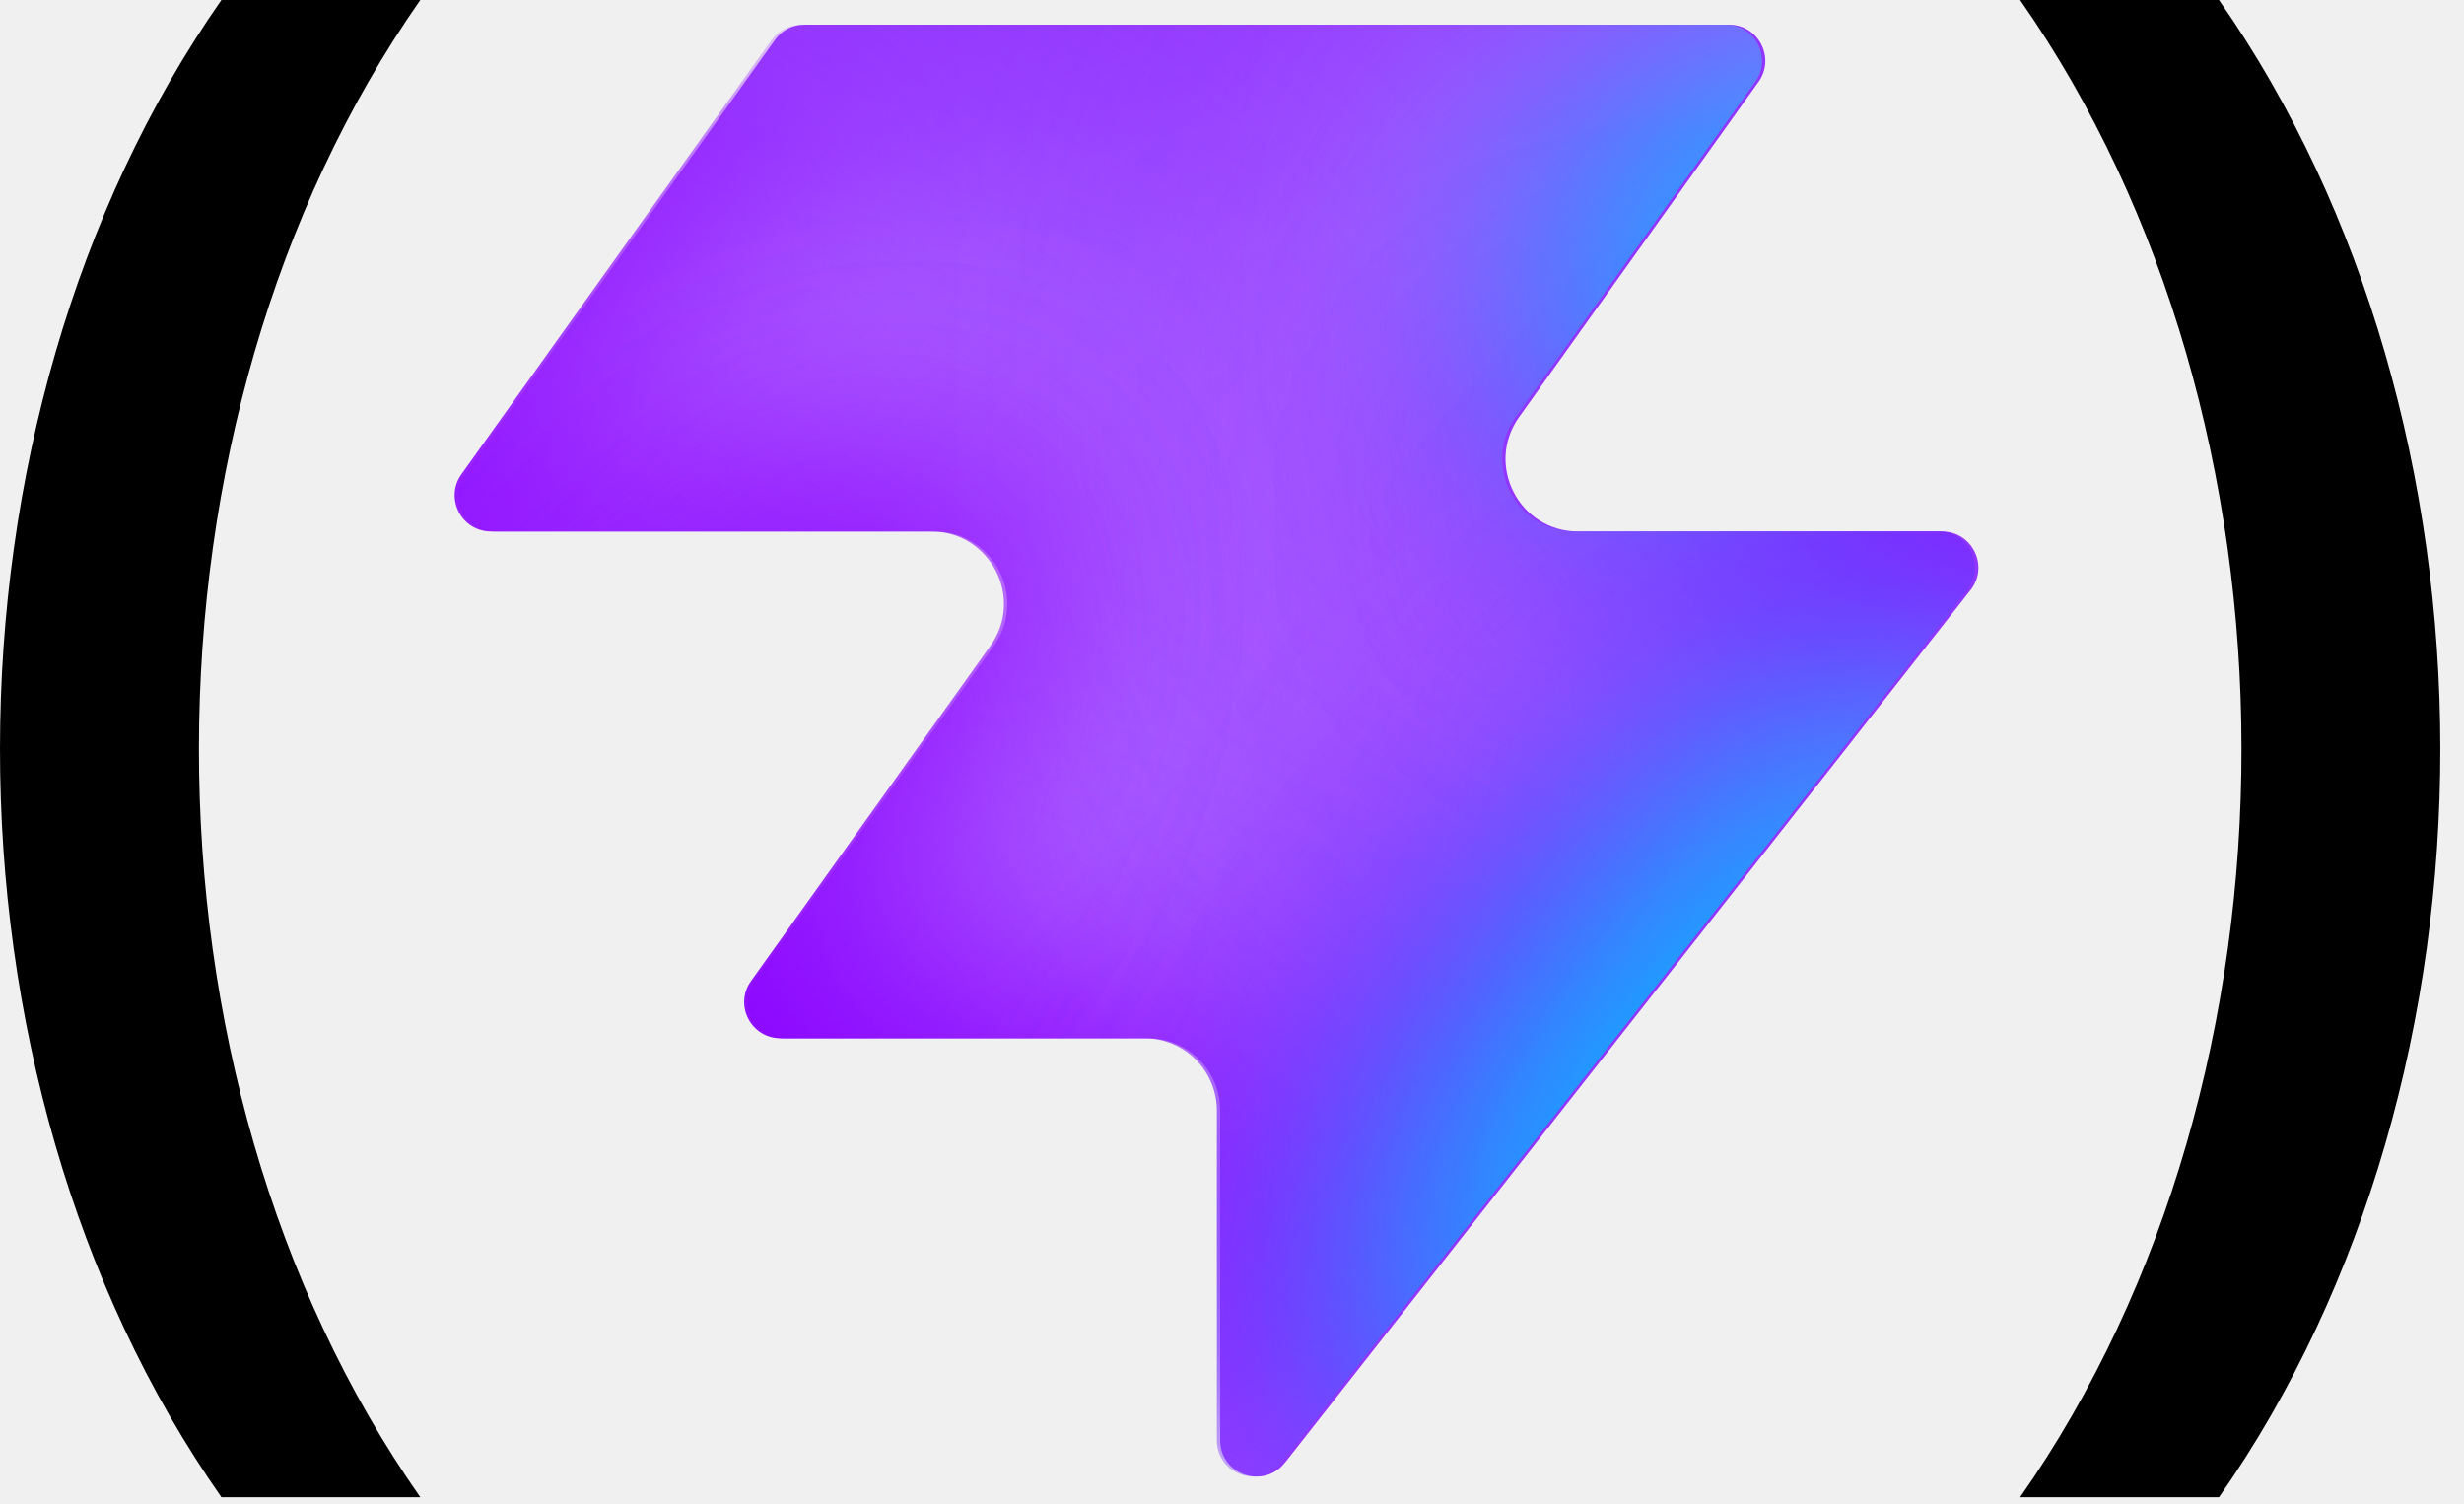
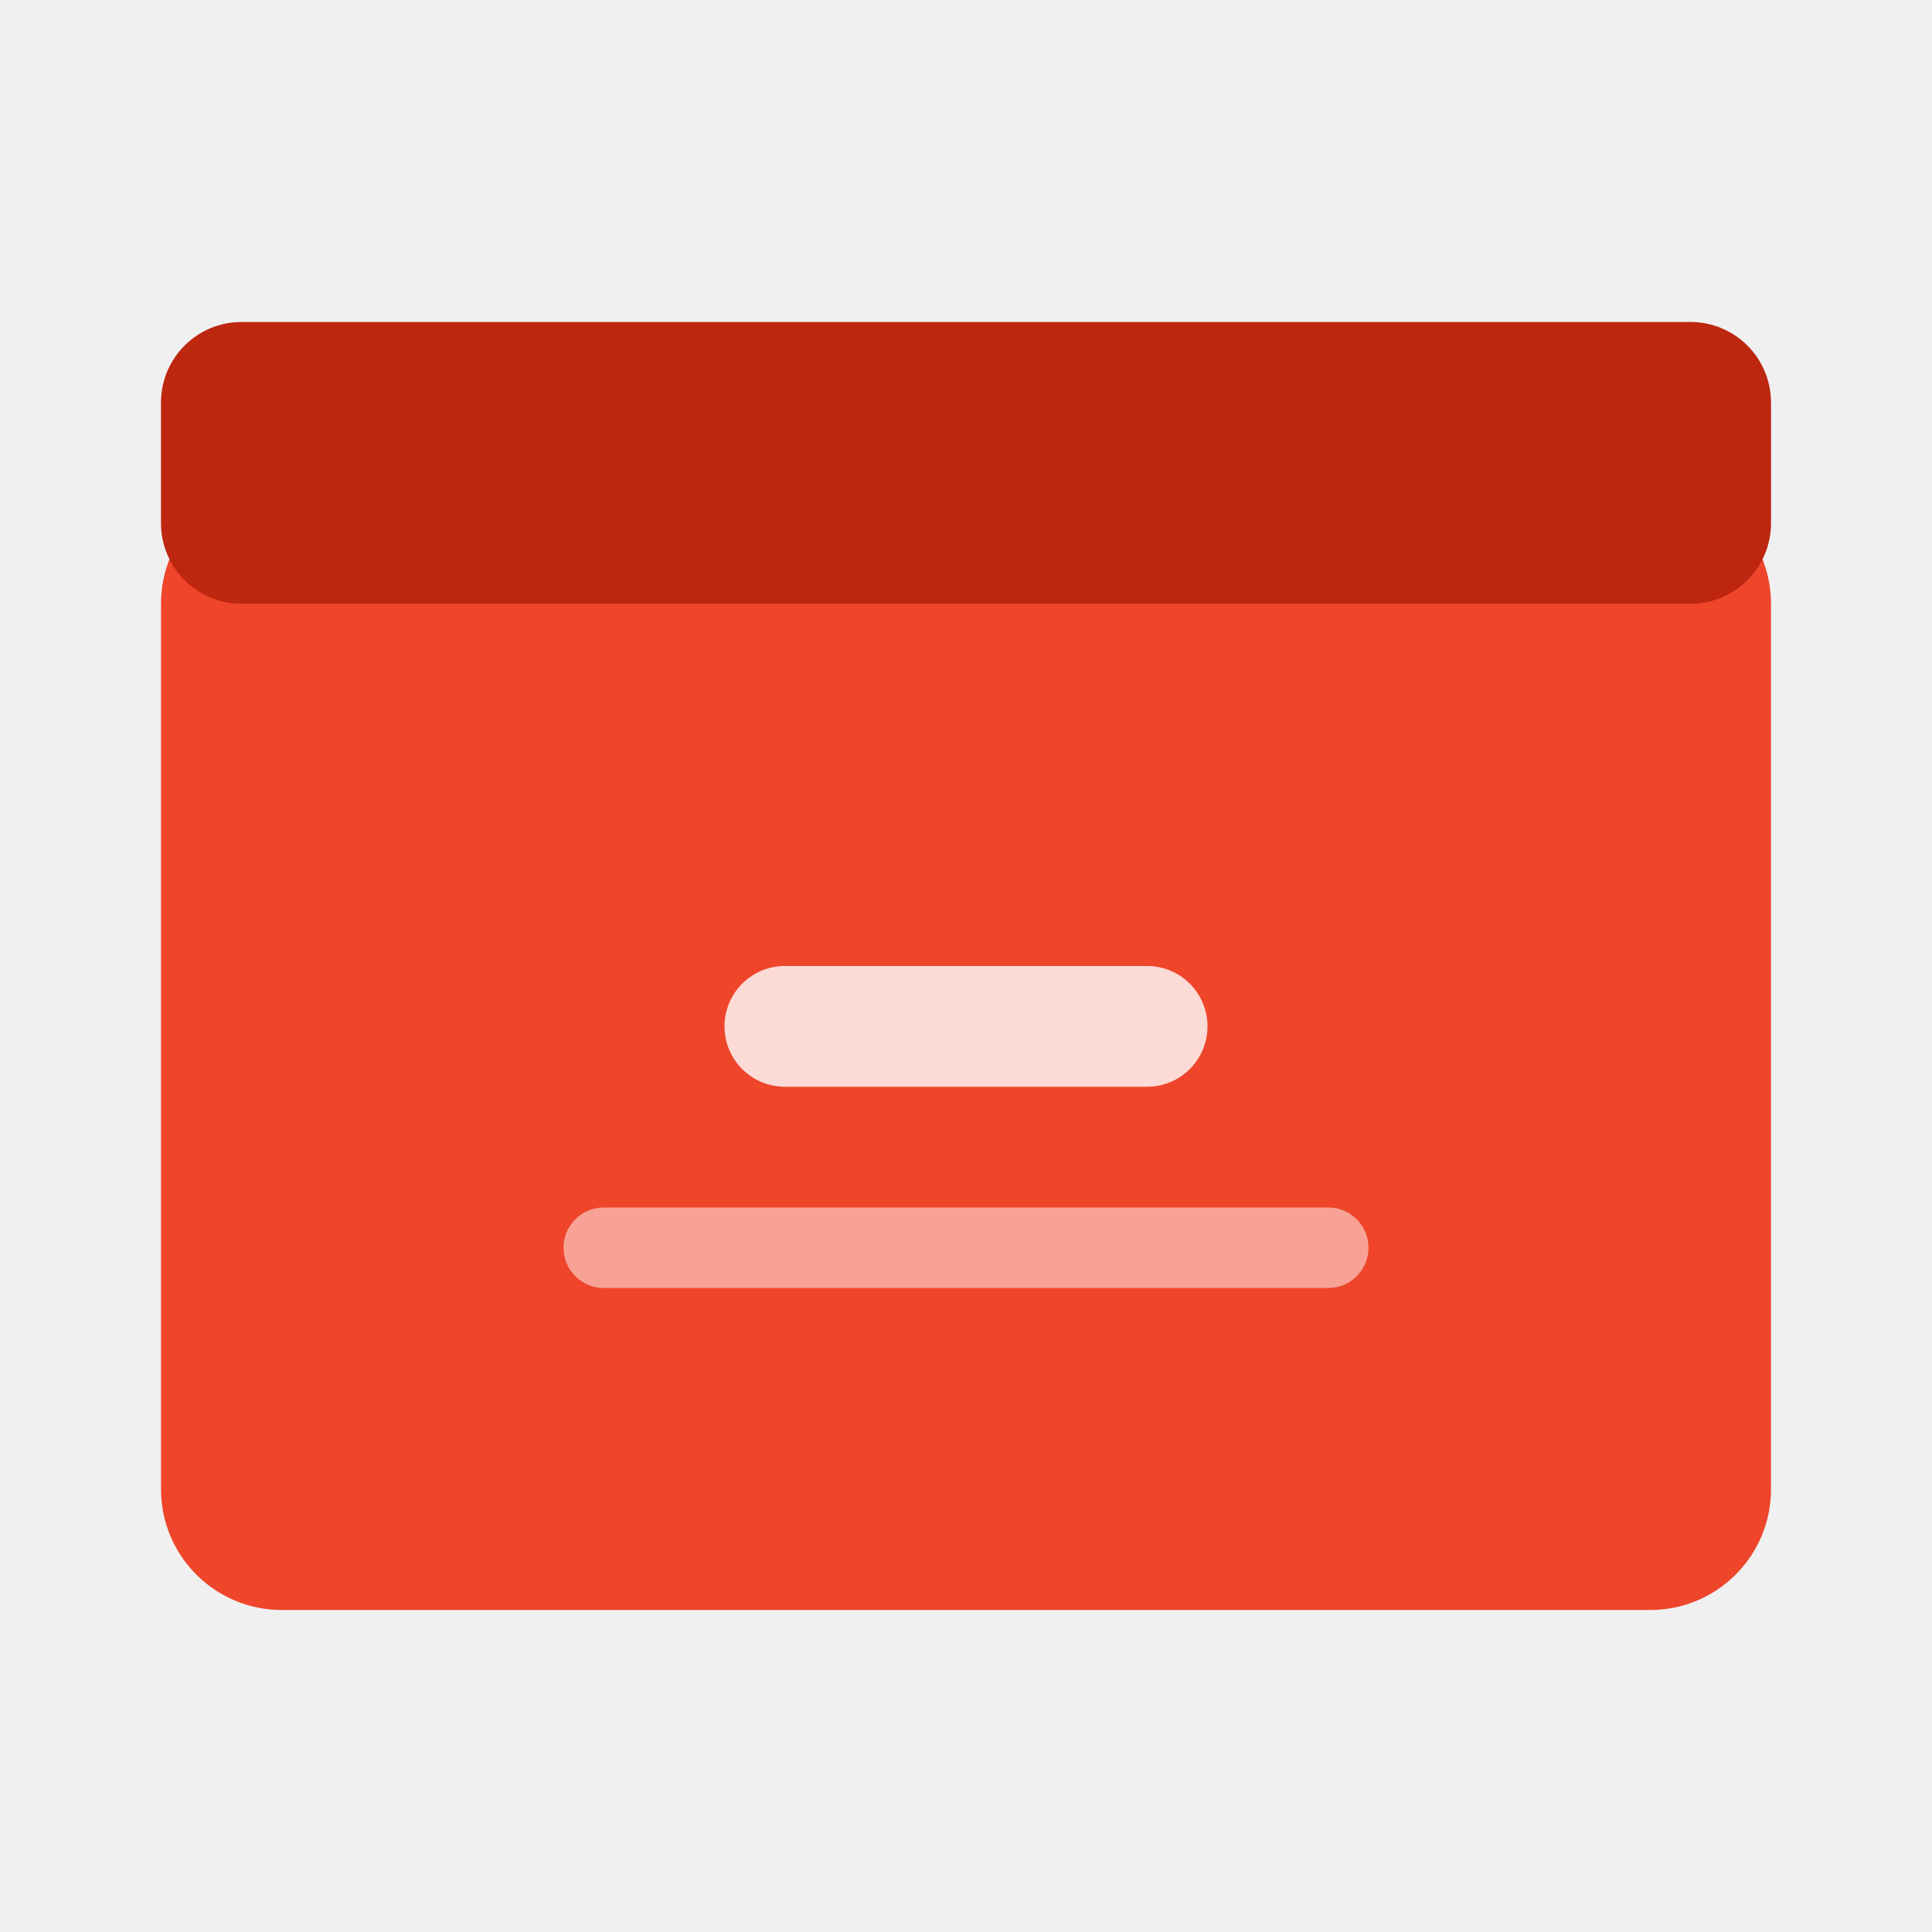
- <svg xmlns="http://www.w3.org/2000/svg" width="77" height="47" fill="none" aria-labelledby="vite-logo-title" viewBox="0 0 77 47">
-   <style>.parenthesis{fill:#000}@media (prefers-color-scheme:dark){.parenthesis{fill:#fff}}</style>
-   <path fill="#9135ff" d="M40.151 45.71c-.663.844-2.02.374-2.02-.699V34.708a2.26 2.26 0 0 0-2.262-2.262H24.493c-.92 0-1.457-1.04-.92-1.788l7.479-10.471c1.07-1.498 0-3.578-1.842-3.578H15.443c-.92 0-1.456-1.04-.92-1.788l9.696-13.576c.213-.297.556-.474.92-.474h28.894c.92 0 1.456 1.04.92 1.788l-7.48 10.472c-1.07 1.497 0 3.578 1.842 3.578h11.376c.944 0 1.474 1.087.89 1.83L40.153 45.712z" />
-   <mask id="a" width="48" height="47" x="14" y="0" maskUnits="userSpaceOnUse" style="mask-type:alpha">
-     <path fill="#000" d="M40.047 45.71c-.663.843-2.02.374-2.02-.699V34.708a2.26 2.26 0 0 0-2.262-2.262H24.389c-.92 0-1.457-1.04-.92-1.788l7.479-10.472c1.07-1.497 0-3.578-1.842-3.578H15.34c-.92 0-1.456-1.04-.92-1.788l9.696-13.575c.213-.297.556-.474.92-.474H53.93c.92 0 1.456 1.04.92 1.788L47.37 13.03c-1.07 1.498 0 3.578 1.842 3.578h11.376c.944 0 1.474 1.088.89 1.831L40.049 45.712z" />
-   </mask>
-   <g mask="url(#a)">
-     <g filter="url(#b)">
-       <ellipse cx="5.508" cy="14.704" fill="#eee6ff" rx="5.508" ry="14.704" transform="rotate(269.814 20.96 11.29)scale(-1 1)" />
-     </g>
-     <g filter="url(#c)">
-       <ellipse cx="10.399" cy="29.851" fill="#eee6ff" rx="10.399" ry="29.851" transform="rotate(89.814 -16.902 -8.275)scale(1 -1)" />
-     </g>
-     <g filter="url(#d)">
-       <ellipse cx="5.508" cy="30.487" fill="#8900ff" rx="5.508" ry="30.487" transform="rotate(89.814 -19.197 -7.127)scale(1 -1)" />
-     </g>
-     <g filter="url(#e)">
-       <ellipse cx="5.508" cy="30.599" fill="#8900ff" rx="5.508" ry="30.599" transform="rotate(89.814 -25.928 4.177)scale(1 -1)" />
-     </g>
-     <g filter="url(#f)">
-       <ellipse cx="5.508" cy="30.599" fill="#8900ff" rx="5.508" ry="30.599" transform="rotate(89.814 -25.738 5.52)scale(1 -1)" />
-     </g>
-     <g filter="url(#g)">
-       <ellipse cx="14.072" cy="22.078" fill="#eee6ff" rx="14.072" ry="22.078" transform="rotate(93.35 31.245 55.578)scale(-1 1)" />
-     </g>
-     <g filter="url(#h)">
-       <ellipse cx="3.47" cy="21.501" fill="#8900ff" rx="3.47" ry="21.501" transform="rotate(89.009 35.419 55.202)scale(-1 1)" />
-     </g>
-     <g filter="url(#i)">
-       <ellipse cx="3.47" cy="21.501" fill="#8900ff" rx="3.47" ry="21.501" transform="rotate(89.009 35.419 55.202)scale(-1 1)" />
-     </g>
-     <g filter="url(#j)">
-       <ellipse cx="14.592" cy="9.743" fill="#8900ff" rx="4.407" ry="29.108" transform="rotate(39.51 14.592 9.743)" />
-     </g>
-     <g filter="url(#k)">
-       <ellipse cx="61.728" cy="-5.321" fill="#8900ff" rx="4.407" ry="29.108" transform="rotate(37.892 61.728 -5.32)" />
-     </g>
-     <g filter="url(#l)">
-       <ellipse cx="55.618" cy="7.104" fill="#00c2ff" rx="5.971" ry="9.665" transform="rotate(37.892 55.618 7.104)" />
-     </g>
-     <g filter="url(#m)">
-       <ellipse cx="12.326" cy="39.103" fill="#8900ff" rx="4.407" ry="29.108" transform="rotate(37.892 12.326 39.103)" />
-     </g>
-     <g filter="url(#n)">
-       <ellipse cx="12.326" cy="39.103" fill="#8900ff" rx="4.407" ry="29.108" transform="rotate(37.892 12.326 39.103)" />
-     </g>
-     <g filter="url(#o)">
-       <ellipse cx="49.857" cy="30.678" fill="#8900ff" rx="4.407" ry="29.108" transform="rotate(37.892 49.857 30.678)" />
-     </g>
-     <g filter="url(#p)">
-       <ellipse cx="52.623" cy="33.171" fill="#00c2ff" rx="5.971" ry="15.297" transform="rotate(37.892 52.623 33.17)" />
-     </g>
-   </g>
-   <path d="M6.919 0c-9.198 13.166-9.252 33.575 0 46.789h6.215c-9.25-13.214-9.196-33.623 0-46.789zm62.424 0h-6.215c9.198 13.166 9.252 33.575 0 46.789h6.215c9.25-13.214 9.196-33.623 0-46.789" class="parenthesis" />
-   <defs>
-     <filter id="b" width="60.045" height="41.654" x="-5.564" y="16.92" color-interpolation-filters="sRGB" filterUnits="userSpaceOnUse">
-       <feFlood flood-opacity="0" result="BackgroundImageFix" />
-       <feBlend in="SourceGraphic" in2="BackgroundImageFix" result="shape" />
-       <feGaussianBlur result="effect1_foregroundBlur_2002_17286" stdDeviation="7.659" />
-     </filter>
-     <filter id="c" width="90.34" height="51.437" x="-40.407" y="-6.762" color-interpolation-filters="sRGB" filterUnits="userSpaceOnUse">
-       <feFlood flood-opacity="0" result="BackgroundImageFix" />
-       <feBlend in="SourceGraphic" in2="BackgroundImageFix" result="shape" />
-       <feGaussianBlur result="effect1_foregroundBlur_2002_17286" stdDeviation="7.659" />
-     </filter>
-     <filter id="d" width="79.355" height="29.4" x="-35.435" y="2.801" color-interpolation-filters="sRGB" filterUnits="userSpaceOnUse">
-       <feFlood flood-opacity="0" result="BackgroundImageFix" />
-       <feBlend in="SourceGraphic" in2="BackgroundImageFix" result="shape" />
-       <feGaussianBlur result="effect1_foregroundBlur_2002_17286" stdDeviation="4.596" />
-     </filter>
-     <filter id="e" width="79.579" height="29.4" x="-30.84" y="20.8" color-interpolation-filters="sRGB" filterUnits="userSpaceOnUse">
-       <feFlood flood-opacity="0" result="BackgroundImageFix" />
-       <feBlend in="SourceGraphic" in2="BackgroundImageFix" result="shape" />
-       <feGaussianBlur result="effect1_foregroundBlur_2002_17286" stdDeviation="4.596" />
-     </filter>
-     <filter id="f" width="79.579" height="29.4" x="-29.307" y="21.949" color-interpolation-filters="sRGB" filterUnits="userSpaceOnUse">
-       <feFlood flood-opacity="0" result="BackgroundImageFix" />
-       <feBlend in="SourceGraphic" in2="BackgroundImageFix" result="shape" />
-       <feGaussianBlur result="effect1_foregroundBlur_2002_17286" stdDeviation="4.596" />
-     </filter>
-     <filter id="g" width="74.749" height="58.852" x="29.961" y="-17.13" color-interpolation-filters="sRGB" filterUnits="userSpaceOnUse">
-       <feFlood flood-opacity="0" result="BackgroundImageFix" />
-       <feBlend in="SourceGraphic" in2="BackgroundImageFix" result="shape" />
-       <feGaussianBlur result="effect1_foregroundBlur_2002_17286" stdDeviation="7.659" />
-     </filter>
-     <filter id="h" width="61.377" height="25.362" x="37.754" y="3.055" color-interpolation-filters="sRGB" filterUnits="userSpaceOnUse">
-       <feFlood flood-opacity="0" result="BackgroundImageFix" />
-       <feBlend in="SourceGraphic" in2="BackgroundImageFix" result="shape" />
-       <feGaussianBlur result="effect1_foregroundBlur_2002_17286" stdDeviation="4.596" />
-     </filter>
-     <filter id="i" width="61.377" height="25.362" x="37.754" y="3.055" color-interpolation-filters="sRGB" filterUnits="userSpaceOnUse">
-       <feFlood flood-opacity="0" result="BackgroundImageFix" />
-       <feBlend in="SourceGraphic" in2="BackgroundImageFix" result="shape" />
-       <feGaussianBlur result="effect1_foregroundBlur_2002_17286" stdDeviation="4.596" />
-     </filter>
-     <filter id="j" width="56.045" height="63.649" x="-13.43" y="-22.082" color-interpolation-filters="sRGB" filterUnits="userSpaceOnUse">
-       <feFlood flood-opacity="0" result="BackgroundImageFix" />
-       <feBlend in="SourceGraphic" in2="BackgroundImageFix" result="shape" />
-       <feGaussianBlur result="effect1_foregroundBlur_2002_17286" stdDeviation="4.596" />
-     </filter>
-     <filter id="k" width="54.814" height="64.646" x="34.321" y="-37.644" color-interpolation-filters="sRGB" filterUnits="userSpaceOnUse">
-       <feFlood flood-opacity="0" result="BackgroundImageFix" />
-       <feBlend in="SourceGraphic" in2="BackgroundImageFix" result="shape" />
-       <feGaussianBlur result="effect1_foregroundBlur_2002_17286" stdDeviation="4.596" />
-     </filter>
-     <filter id="l" width="33.541" height="35.313" x="38.847" y="-10.552" color-interpolation-filters="sRGB" filterUnits="userSpaceOnUse">
-       <feFlood flood-opacity="0" result="BackgroundImageFix" />
-       <feBlend in="SourceGraphic" in2="BackgroundImageFix" result="shape" />
-       <feGaussianBlur result="effect1_foregroundBlur_2002_17286" stdDeviation="4.596" />
-     </filter>
-     <filter id="m" width="54.814" height="64.646" x="-15.081" y="6.78" color-interpolation-filters="sRGB" filterUnits="userSpaceOnUse">
-       <feFlood flood-opacity="0" result="BackgroundImageFix" />
-       <feBlend in="SourceGraphic" in2="BackgroundImageFix" result="shape" />
-       <feGaussianBlur result="effect1_foregroundBlur_2002_17286" stdDeviation="4.596" />
-     </filter>
-     <filter id="n" width="54.814" height="64.646" x="-15.081" y="6.78" color-interpolation-filters="sRGB" filterUnits="userSpaceOnUse">
-       <feFlood flood-opacity="0" result="BackgroundImageFix" />
-       <feBlend in="SourceGraphic" in2="BackgroundImageFix" result="shape" />
-       <feGaussianBlur result="effect1_foregroundBlur_2002_17286" stdDeviation="4.596" />
-     </filter>
-     <filter id="o" width="54.814" height="64.646" x="22.45" y="-1.645" color-interpolation-filters="sRGB" filterUnits="userSpaceOnUse">
-       <feFlood flood-opacity="0" result="BackgroundImageFix" />
-       <feBlend in="SourceGraphic" in2="BackgroundImageFix" result="shape" />
-       <feGaussianBlur result="effect1_foregroundBlur_2002_17286" stdDeviation="4.596" />
-     </filter>
-     <filter id="p" width="39.409" height="43.623" x="32.919" y="11.36" color-interpolation-filters="sRGB" filterUnits="userSpaceOnUse">
-       <feFlood flood-opacity="0" result="BackgroundImageFix" />
-       <feBlend in="SourceGraphic" in2="BackgroundImageFix" result="shape" />
-       <feGaussianBlur result="effect1_foregroundBlur_2002_17286" stdDeviation="4.596" />
-     </filter>
-   </defs>
+ <svg xmlns="http://www.w3.org/2000/svg" width="48" height="48" fill="none" viewBox="0 0 48 48">
+   <rect x="4" y="12" width="40" height="28" rx="3" fill="hsl(8, 85%, 55%)" />
+   <rect x="4" y="8" width="40" height="7" rx="2" fill="hsl(8, 85%, 40%)" />
+   <rect x="18" y="24" width="12" height="3" rx="1.5" fill="#fff" opacity="0.8" />
+   <rect x="14" y="30" width="20" height="2" rx="1" fill="#fff" opacity="0.5" />
</svg>
